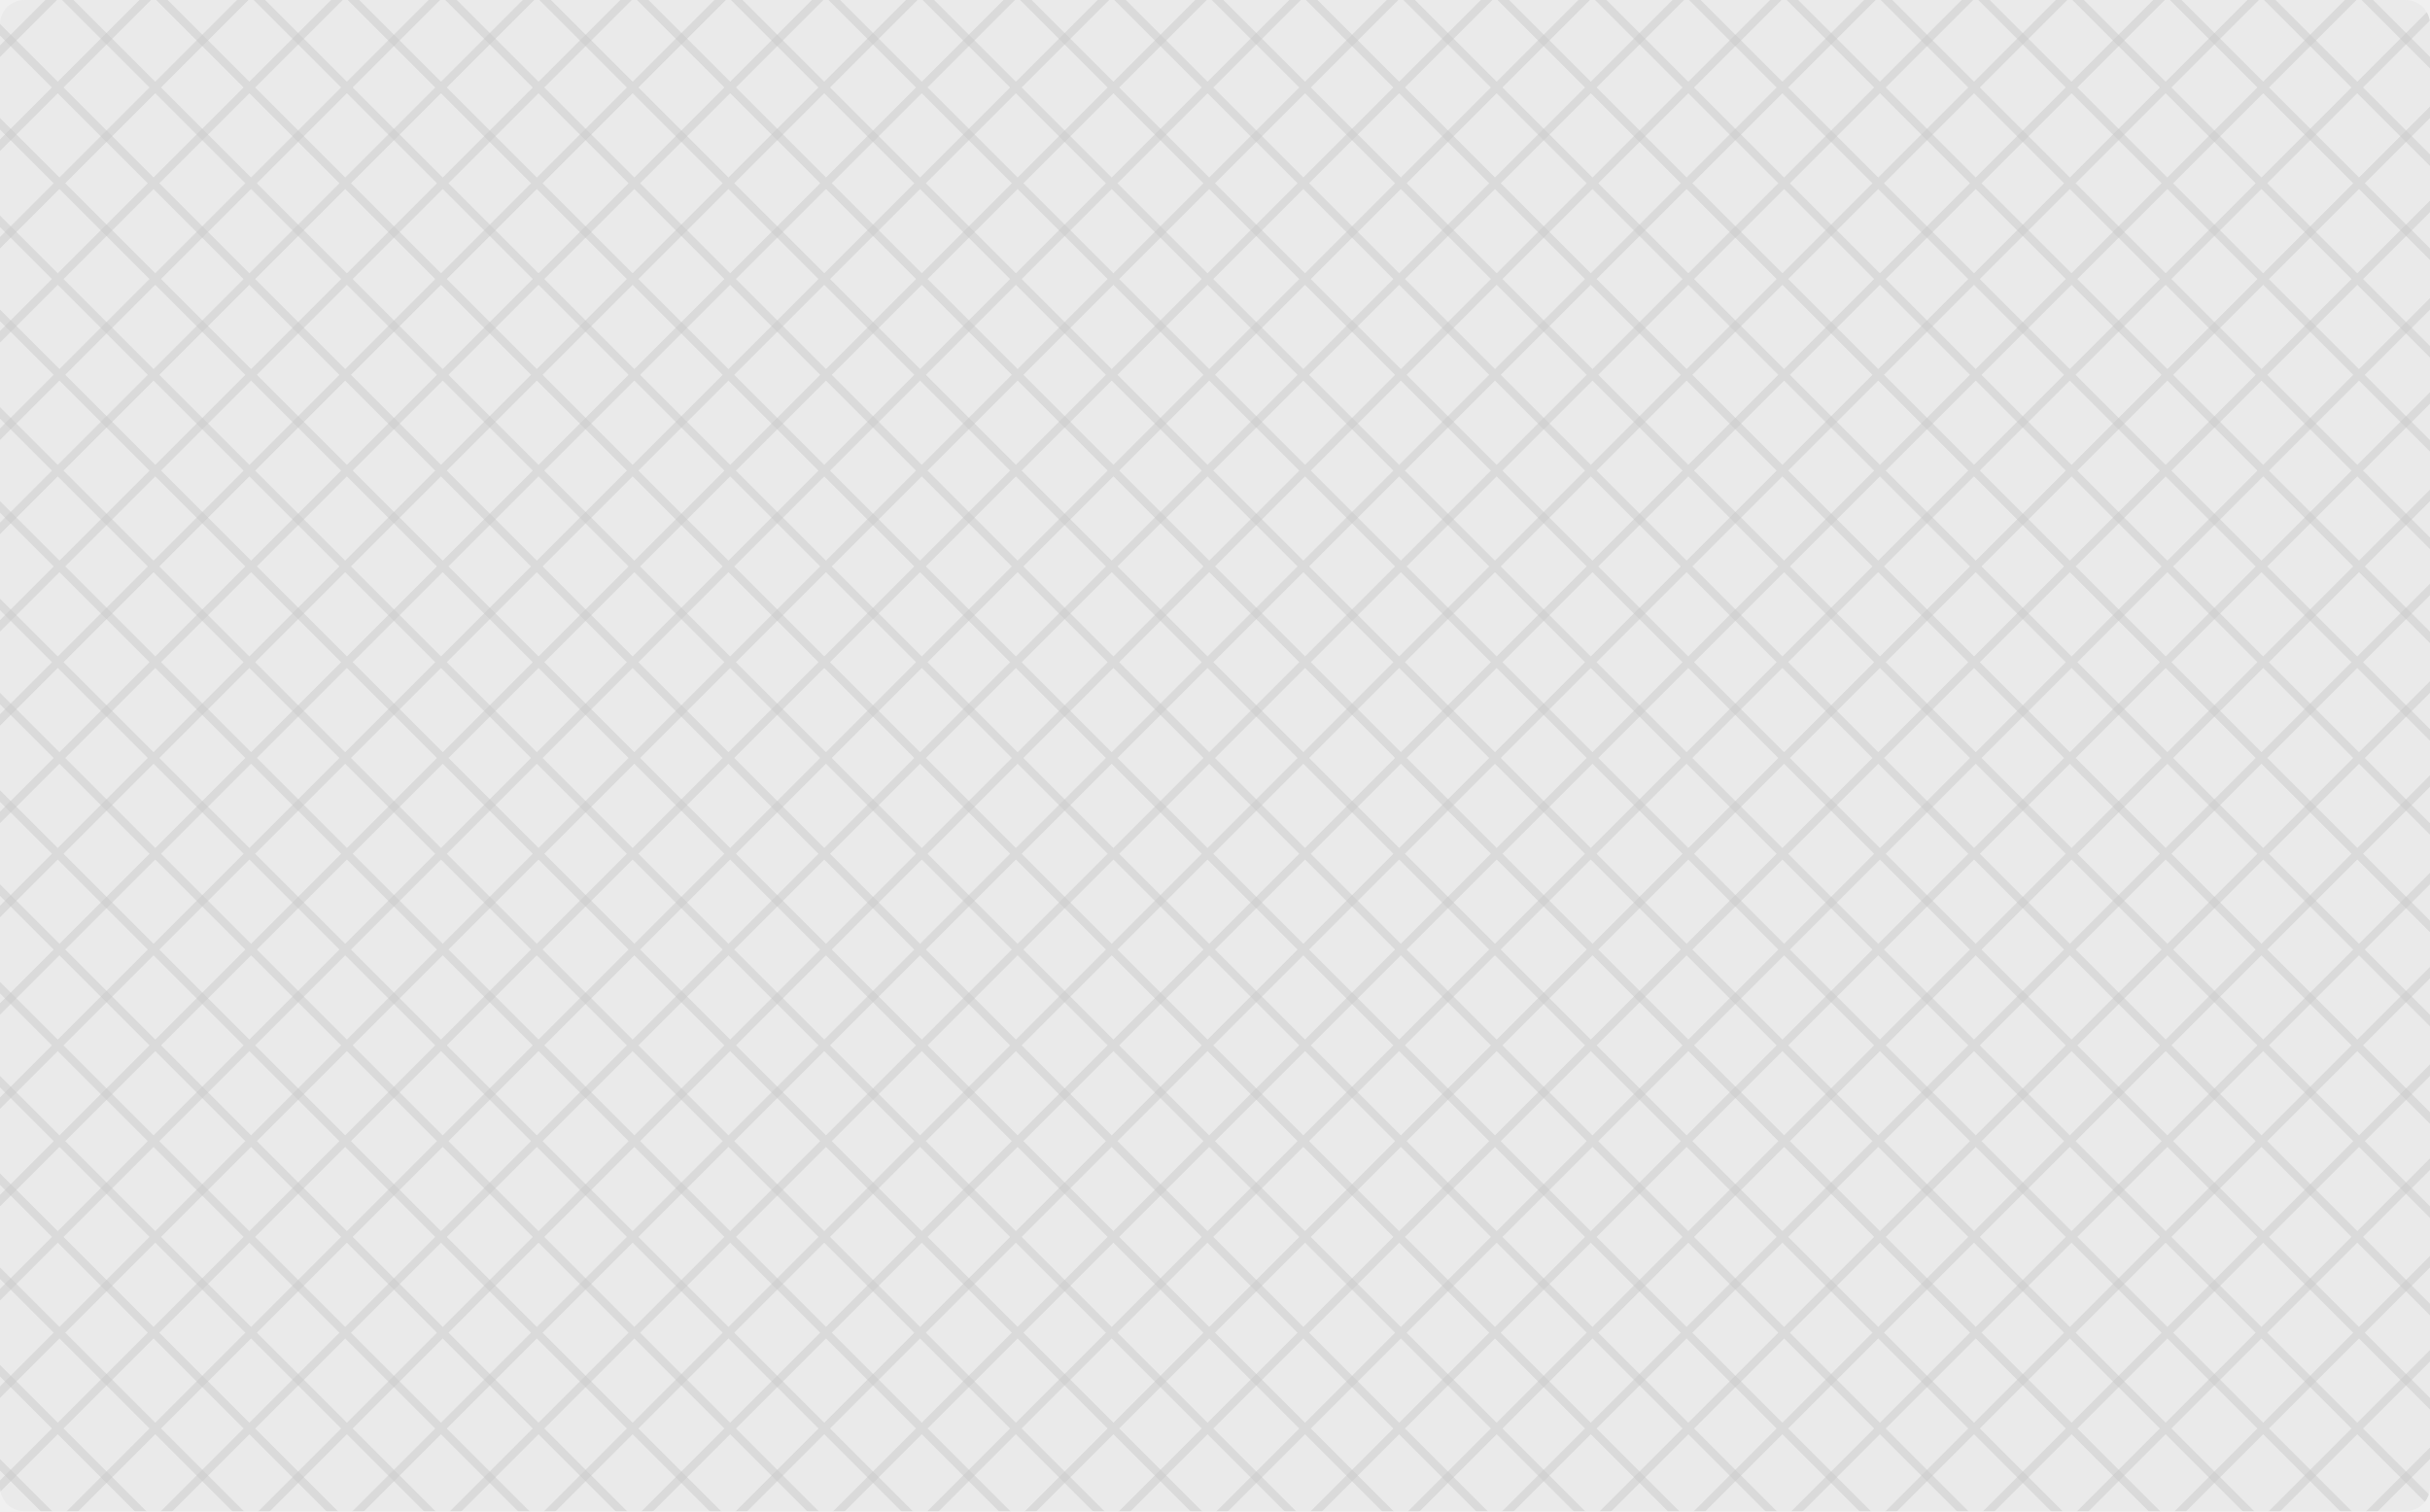
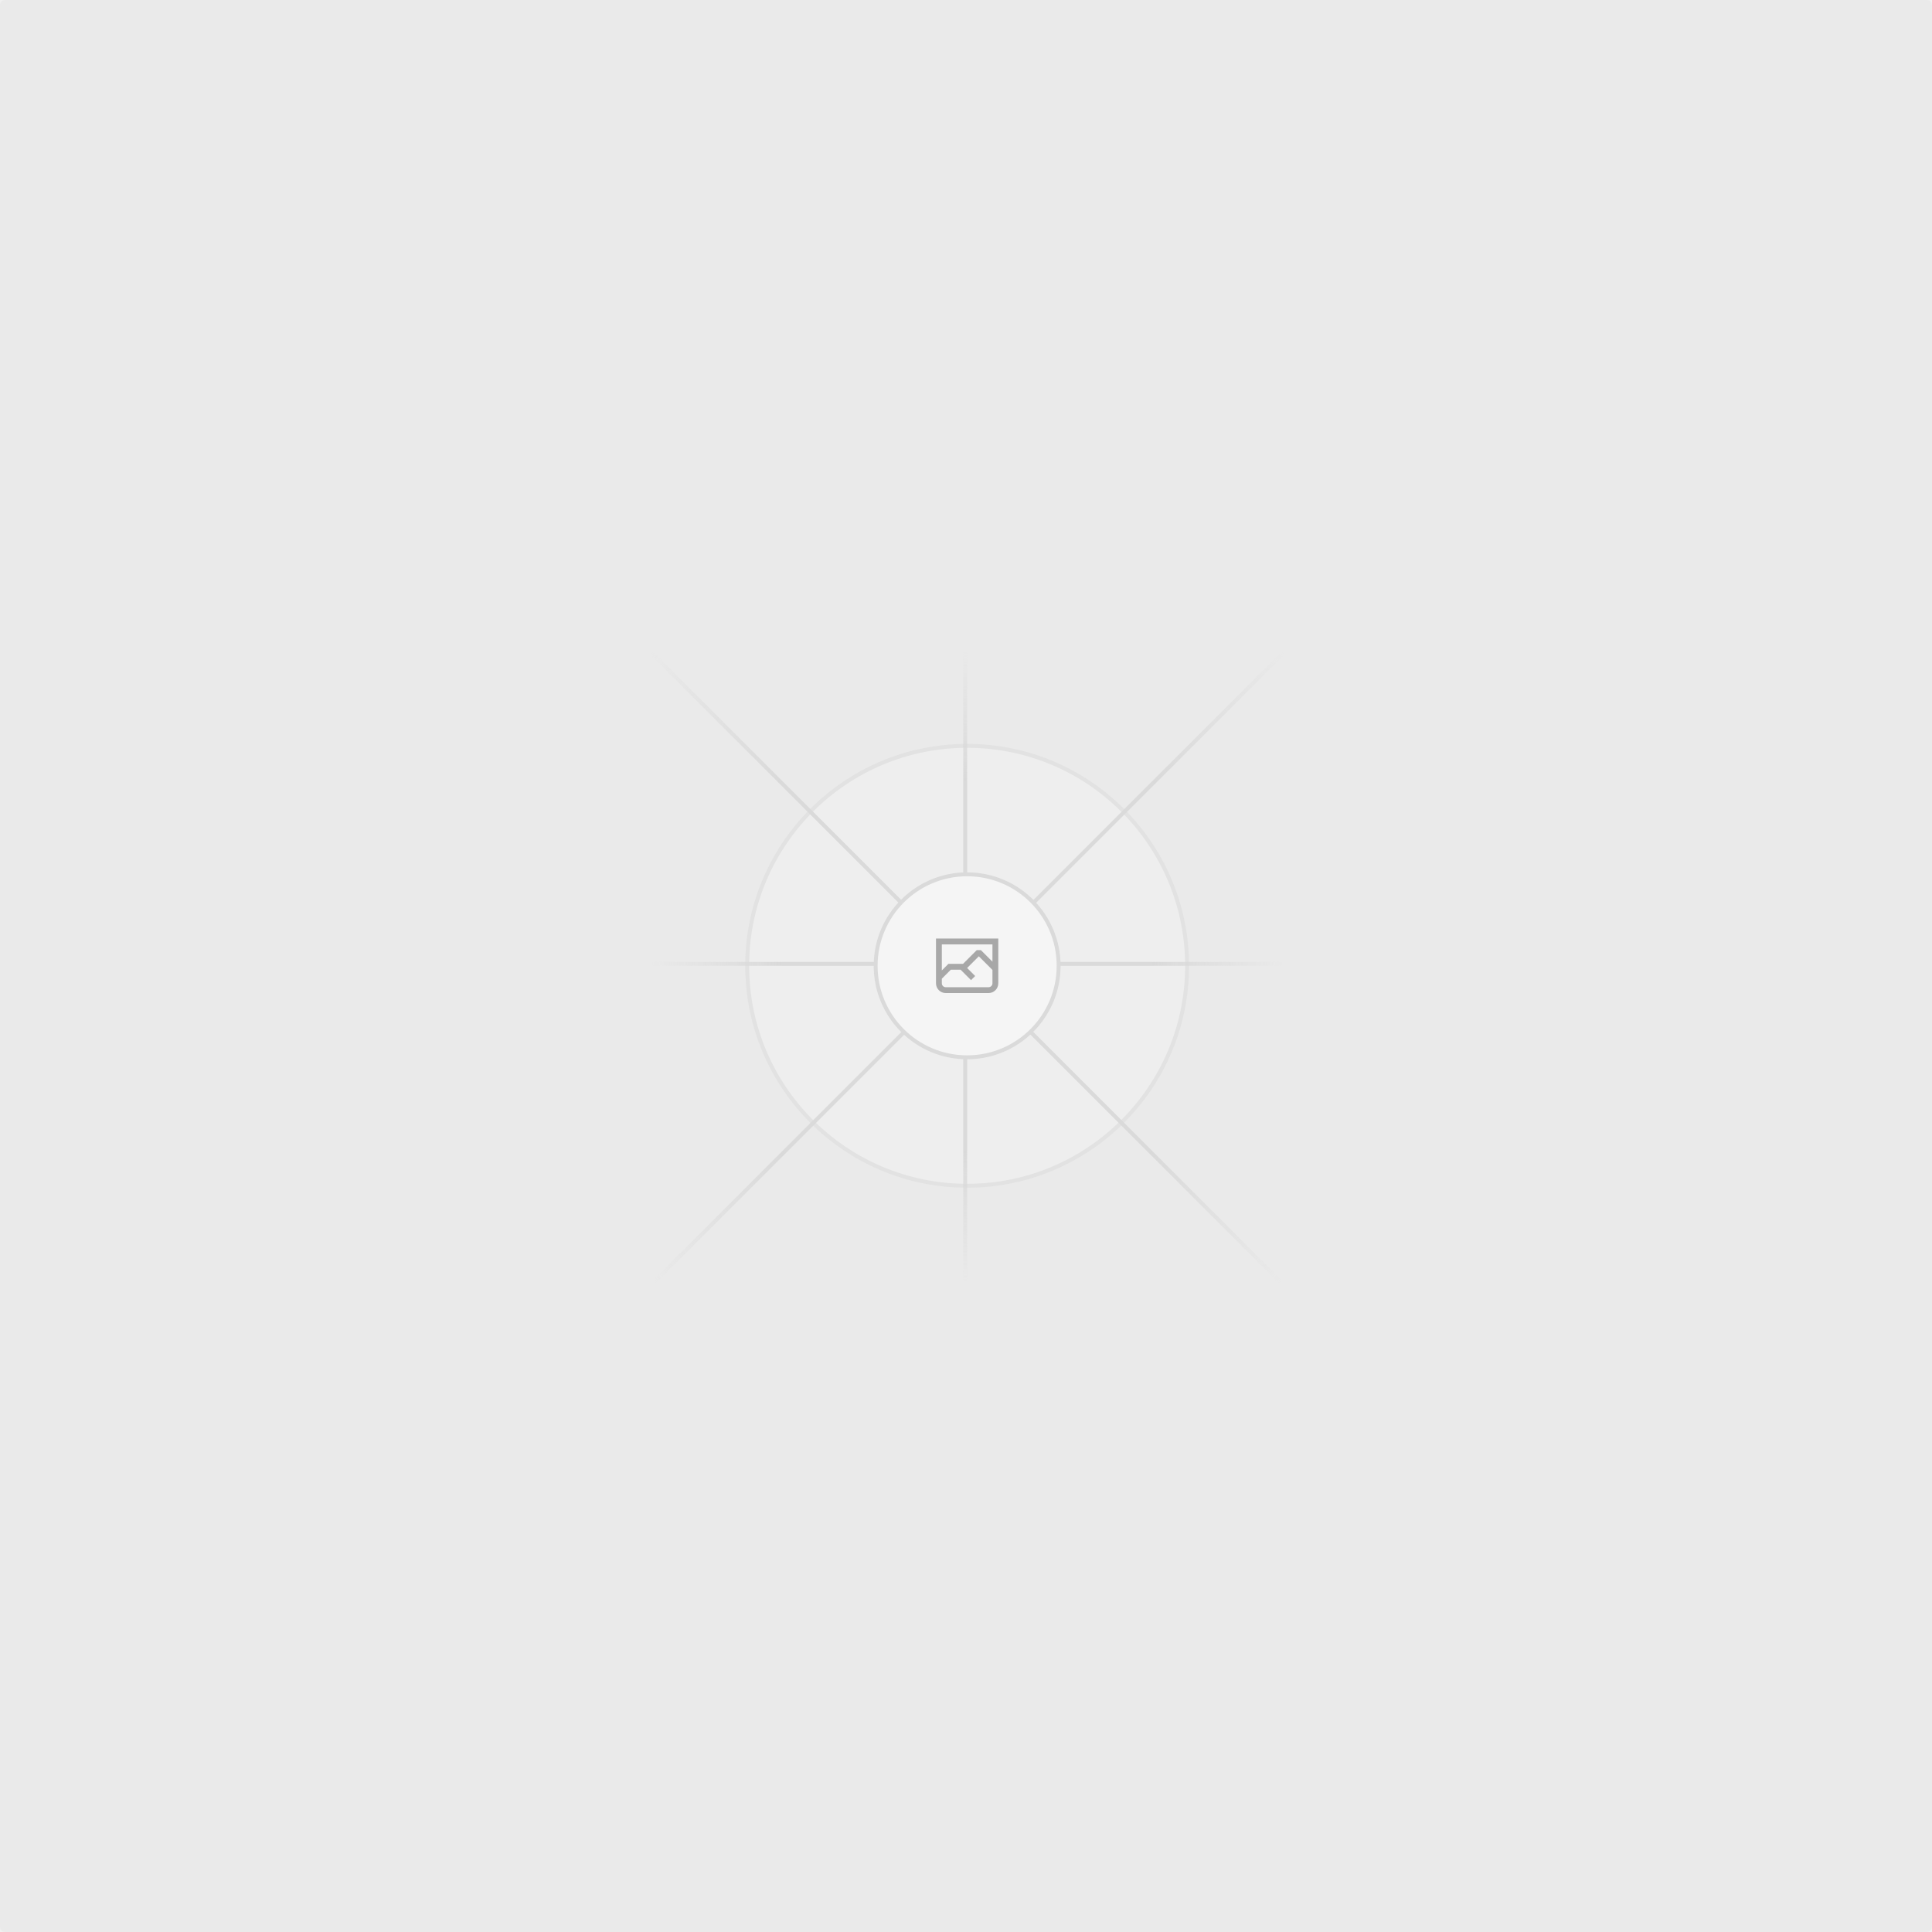
- <svg xmlns="http://www.w3.org/2000/svg" width="299" height="186" fill="none">
-   <g clip-path="url(#a)">
-     <rect width="299" height="186" fill="#EAEAEA" rx="3" />
-     <g stroke="#C9C9C9" opacity=".5">
-       <path d="m71.594 205.646 224-224M95.173 205.646l224-224M118.752 205.646l224-224M142.331 205.646l224-224M165.91 205.646l224-224M189.489 205.646l224-224M213.067 205.646l224-224M236.646 205.646l224-224M260.226 205.646l224-224M283.804 205.646l224-224M-211.354 205.646l224-224M-187.774 205.646l223.999-224M-164.196 205.646l224-224M-140.617 205.646l224-224M-117.038 205.646l224-224M-93.459 205.646l224-224M-69.88 205.646l224-224M-46.301 205.646l224-224M-22.722 205.646l224-224M.857 205.646l224-224M24.436 205.646l224-224M48.015 205.646l224-224M272.723 205.646l-224-224M249.144 205.646l-224-224M225.564 205.646l-224-224M201.985 205.646l-224-224M178.407 205.646l-224-224M154.828 205.646l-224-224M131.249 205.646l-224-224M107.67 205.646l-224-224M84.09 205.646l-224-224M60.511 205.646l-224-224M36.933 205.646l-224-224M13.354 205.646l-224-224M508.512 205.646l-224-224M484.933 205.646l-224-224M461.354 205.646l-224-224M437.775 205.646l-224-224M414.196 205.646l-224-224M390.617 205.646l-224-224M367.038 205.646l-224-224M343.459 205.646l-224-224M319.88 205.646l-224-224M296.3 205.646l-224-224" />
+ <svg xmlns="http://www.w3.org/2000/svg" width="1200" height="1200" fill="none">
+   <rect width="1200" height="1200" fill="#EAEAEA" rx="3" />
+   <g opacity=".5">
+     <g opacity=".5">
+       <path fill="#FAFAFA" d="M600.709 736.5c-75.454 0-136.621-61.167-136.621-136.62 0-75.454 61.167-136.621 136.621-136.621 75.453 0 136.62 61.167 136.62 136.621 0 75.453-61.167 136.62-136.62 136.62Z" />
+       <path stroke="#C9C9C9" stroke-width="2.418" d="M600.709 736.5c-75.454 0-136.621-61.167-136.621-136.62 0-75.454 61.167-136.621 136.621-136.621 75.453 0 136.62 61.167 136.62 136.621 0 75.453-61.167 136.62-136.62 136.62Z" />
    </g>
-     <g stroke="#C9C9C9" opacity=".5">
-       <path d="m83.594 205.646 224-224M107.173 205.646l224-224M130.752 205.646l224-224M154.331 205.646l224-224M177.91 205.646l224-224M201.489 205.646l224-224M225.067 205.646l224-224M248.646 205.646l224-224M272.226 205.646l224-224M295.804 205.646l224-224M-199.354 205.646l224-224M-175.774 205.646l223.999-224M-152.196 205.646l224-224M-128.617 205.646l224-224M-105.038 205.646l224-224M-81.459 205.646l224-224M-57.88 205.646l224-224M-34.301 205.646l224-224M-10.722 205.646l224-224M12.857 205.646l224-224M36.436 205.646l224-224M60.015 205.646l224-224M284.723 205.646l-224-224M261.144 205.646l-224-224M237.564 205.646l-224-224M213.985 205.646l-224-224M190.407 205.646l-224-224M166.828 205.646l-224-224M143.249 205.646l-224-224M119.67 205.646l-224-224M96.09 205.646l-224-224M72.511 205.646l-224-224M48.933 205.646l-224-224M25.354 205.646l-224-224M520.512 205.646l-224-224M496.933 205.646l-224-224M473.354 205.646l-224-224M449.775 205.646l-224-224M426.196 205.646l-224-224M402.617 205.646l-224-224M379.038 205.646l-224-224M355.459 205.646l-224-224M331.88 205.646l-224-224M308.3 205.646l-224-224" />
+     <path stroke="url(#a)" stroke-width="2.418" d="M0-1.209h553.581" transform="scale(1 -1) rotate(45 1163.11 91.165)" />
+     <path stroke="url(#b)" stroke-width="2.418" d="M404.846 598.671h391.726" />
+     <path stroke="url(#c)" stroke-width="2.418" d="M599.5 795.742V404.017" />
+     <path stroke="url(#d)" stroke-width="2.418" d="m795.717 796.597-391.441-391.44" />
+     <path fill="#fff" d="M600.709 656.704c-31.384 0-56.825-25.441-56.825-56.824 0-31.384 25.441-56.825 56.825-56.825 31.383 0 56.824 25.441 56.824 56.825 0 31.383-25.441 56.824-56.824 56.824Z" />
+     <g clip-path="url(#e)">
+       <path fill="#666" fill-rule="evenodd" d="M616.426 586.58h-31.434v16.176l3.553-3.554.531-.531h9.068l.074-.074 8.463-8.463h2.565l7.18 7.181V586.58Zm-15.715 14.654 3.698 3.699 1.283 1.282-2.565 2.565-1.282-1.283-5.2-5.199h-6.066l-5.514 5.514-.073.073v2.876a2.418 2.418 0 0 0 2.418 2.418h26.598a2.418 2.418 0 0 0 2.418-2.418v-8.317l-8.463-8.463-7.181 7.181-.071.072Zm-19.347 5.442v4.085a6.045 6.045 0 0 0 6.046 6.045h26.598a6.044 6.044 0 0 0 6.045-6.045v-7.108l1.356-1.355-1.282-1.283-.074-.073v-17.989h-38.689v23.43l-.146.146.146.147Z" clip-rule="evenodd" />
    </g>
+     <path stroke="#C9C9C9" stroke-width="2.418" d="M600.709 656.704c-31.384 0-56.825-25.441-56.825-56.824 0-31.384 25.441-56.825 56.825-56.825 31.383 0 56.824 25.441 56.824 56.825 0 31.383-25.441 56.824-56.824 56.824Z" />
  </g>
  <defs>
-     <clipPath id="a">
-       <rect width="299" height="186" fill="#fff" rx="3" />
+     <linearGradient id="a" x1="554.061" x2="-.48" y1=".083" y2=".087" gradientUnits="userSpaceOnUse">
+       <stop stop-color="#C9C9C9" stop-opacity="0" />
+       <stop offset=".208" stop-color="#C9C9C9" />
+       <stop offset=".792" stop-color="#C9C9C9" />
+       <stop offset="1" stop-color="#C9C9C9" stop-opacity="0" />
+     </linearGradient>
+     <linearGradient id="b" x1="796.912" x2="404.507" y1="599.963" y2="599.965" gradientUnits="userSpaceOnUse">
+       <stop stop-color="#C9C9C9" stop-opacity="0" />
+       <stop offset=".208" stop-color="#C9C9C9" />
+       <stop offset=".792" stop-color="#C9C9C9" />
+       <stop offset="1" stop-color="#C9C9C9" stop-opacity="0" />
+     </linearGradient>
+     <linearGradient id="c" x1="600.792" x2="600.794" y1="403.677" y2="796.082" gradientUnits="userSpaceOnUse">
+       <stop stop-color="#C9C9C9" stop-opacity="0" />
+       <stop offset=".208" stop-color="#C9C9C9" />
+       <stop offset=".792" stop-color="#C9C9C9" />
+       <stop offset="1" stop-color="#C9C9C9" stop-opacity="0" />
+     </linearGradient>
+     <linearGradient id="d" x1="404.85" x2="796.972" y1="403.903" y2="796.02" gradientUnits="userSpaceOnUse">
+       <stop stop-color="#C9C9C9" stop-opacity="0" />
+       <stop offset=".208" stop-color="#C9C9C9" />
+       <stop offset=".792" stop-color="#C9C9C9" />
+       <stop offset="1" stop-color="#C9C9C9" stop-opacity="0" />
+     </linearGradient>
+     <clipPath id="e">
+       <path fill="#fff" d="M581.364 580.535h38.689v38.689h-38.689z" />
    </clipPath>
  </defs>
</svg>
